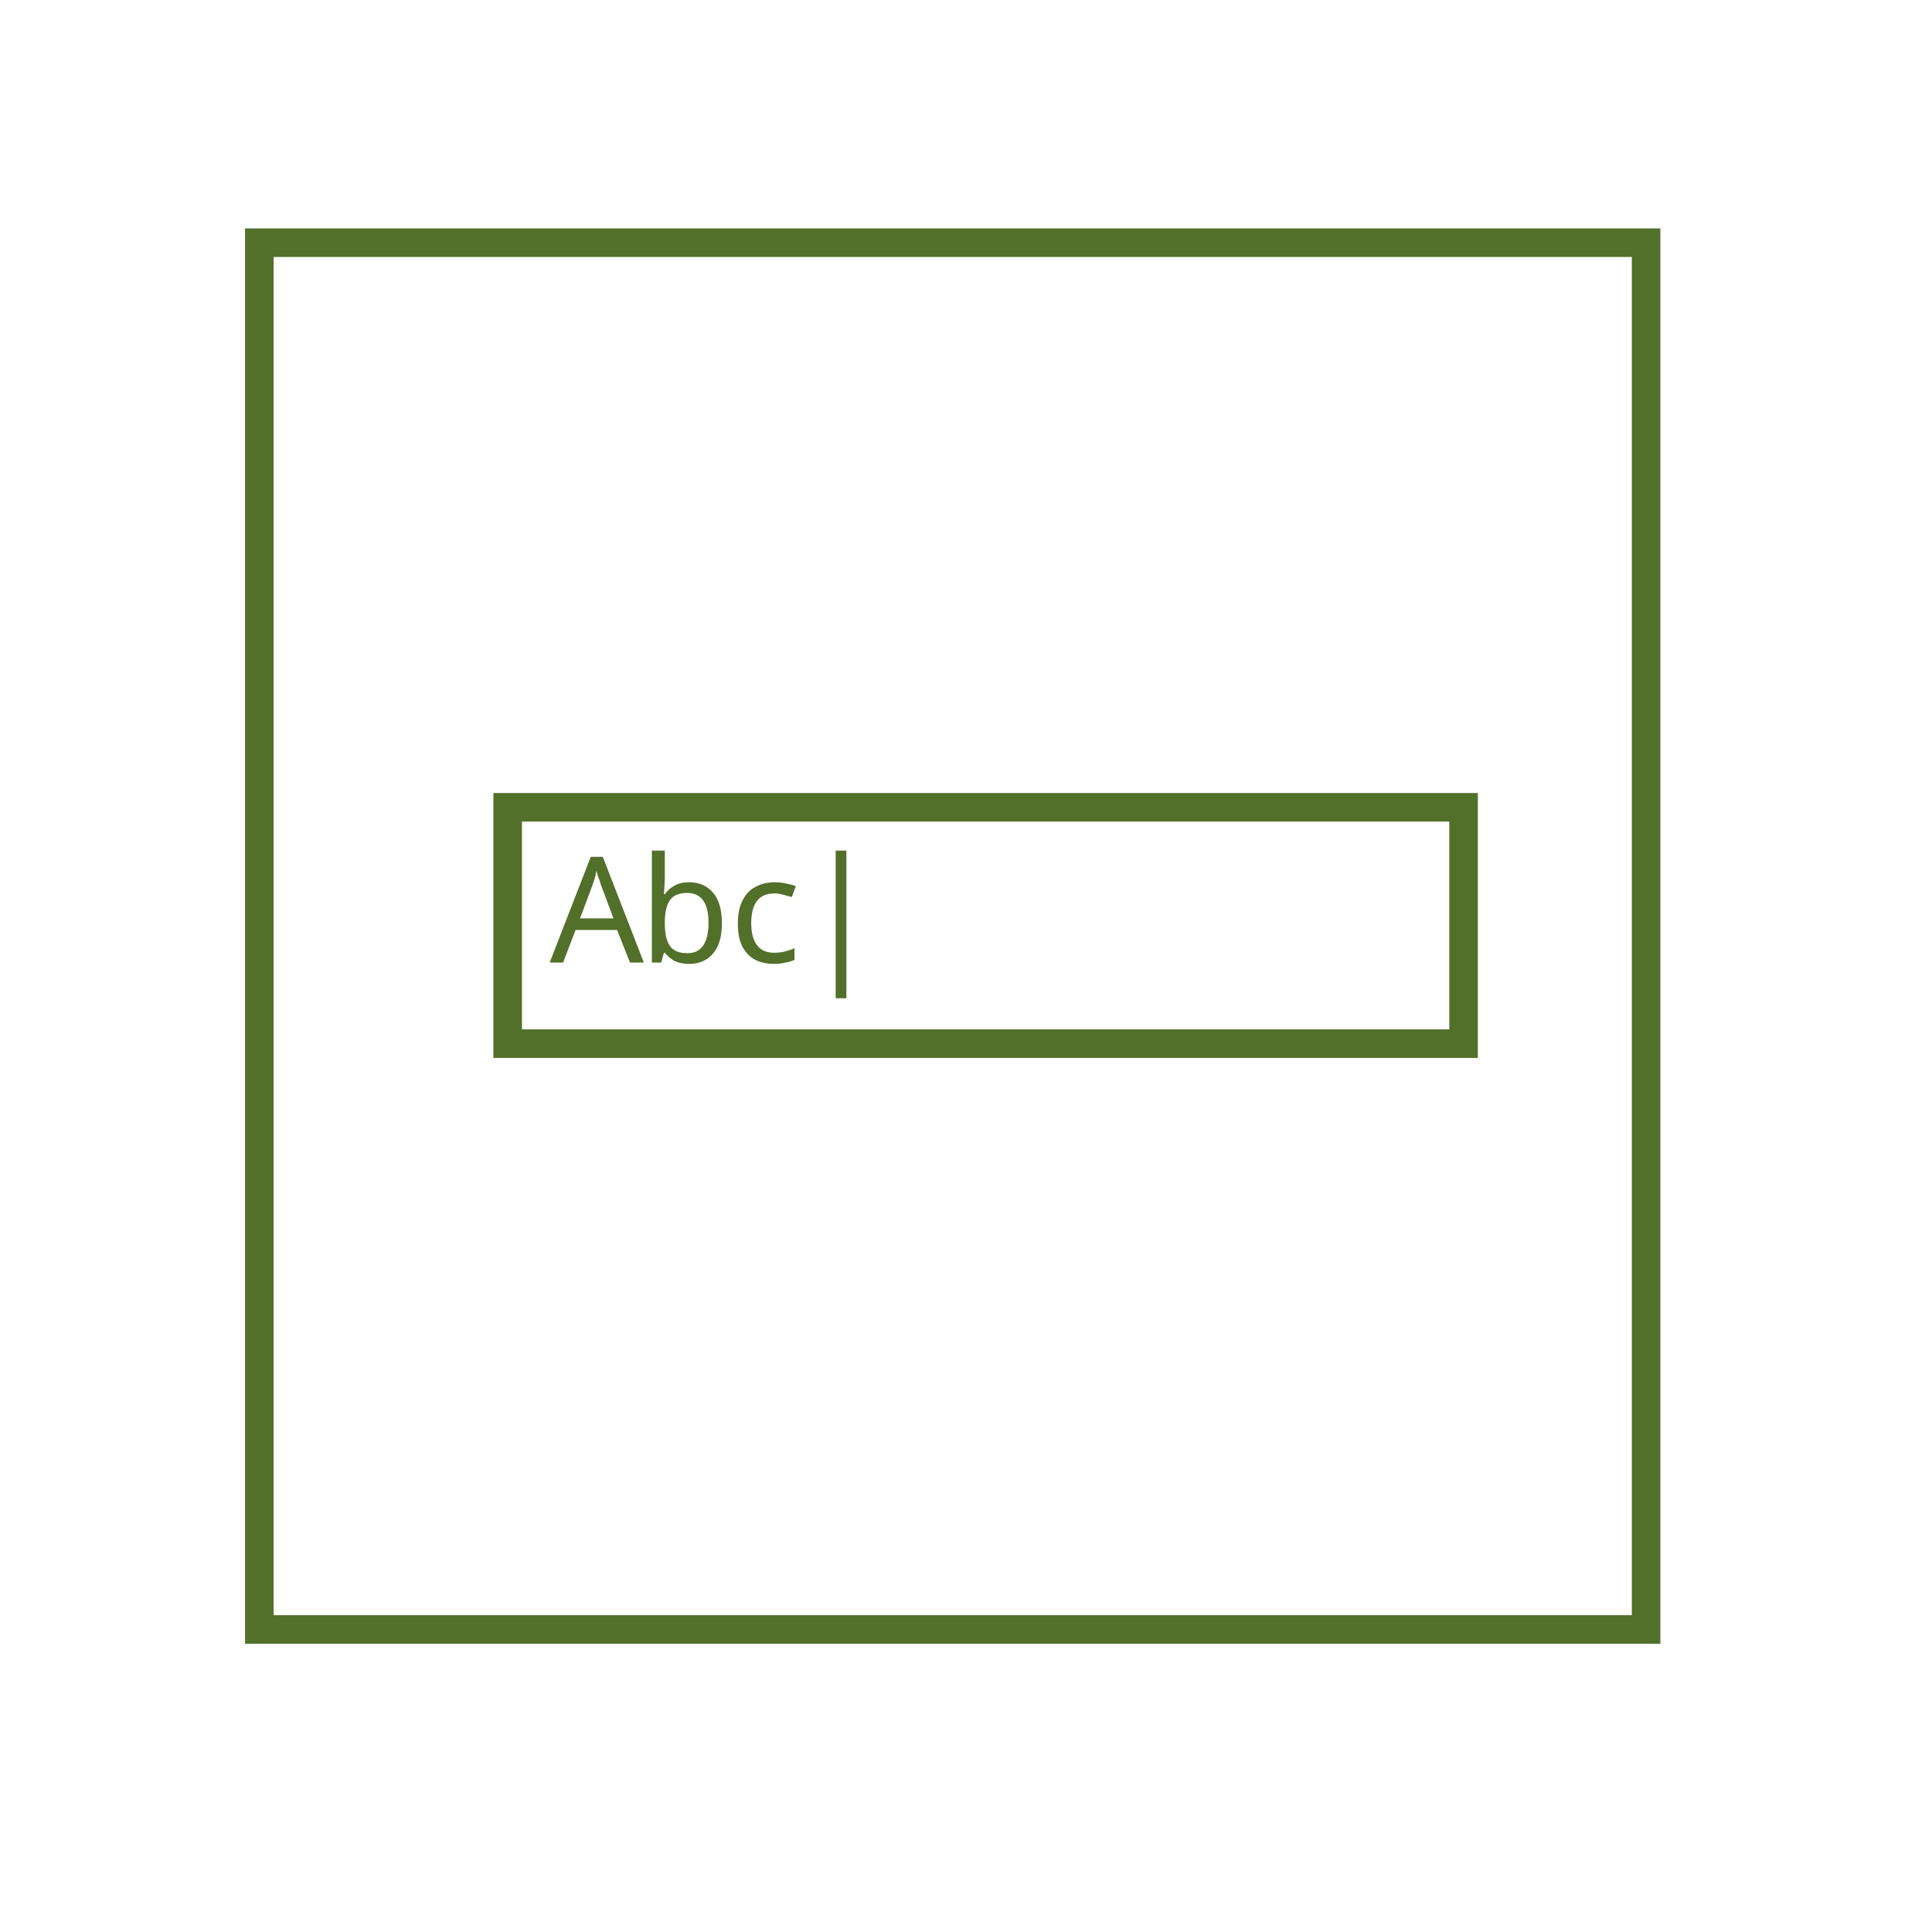
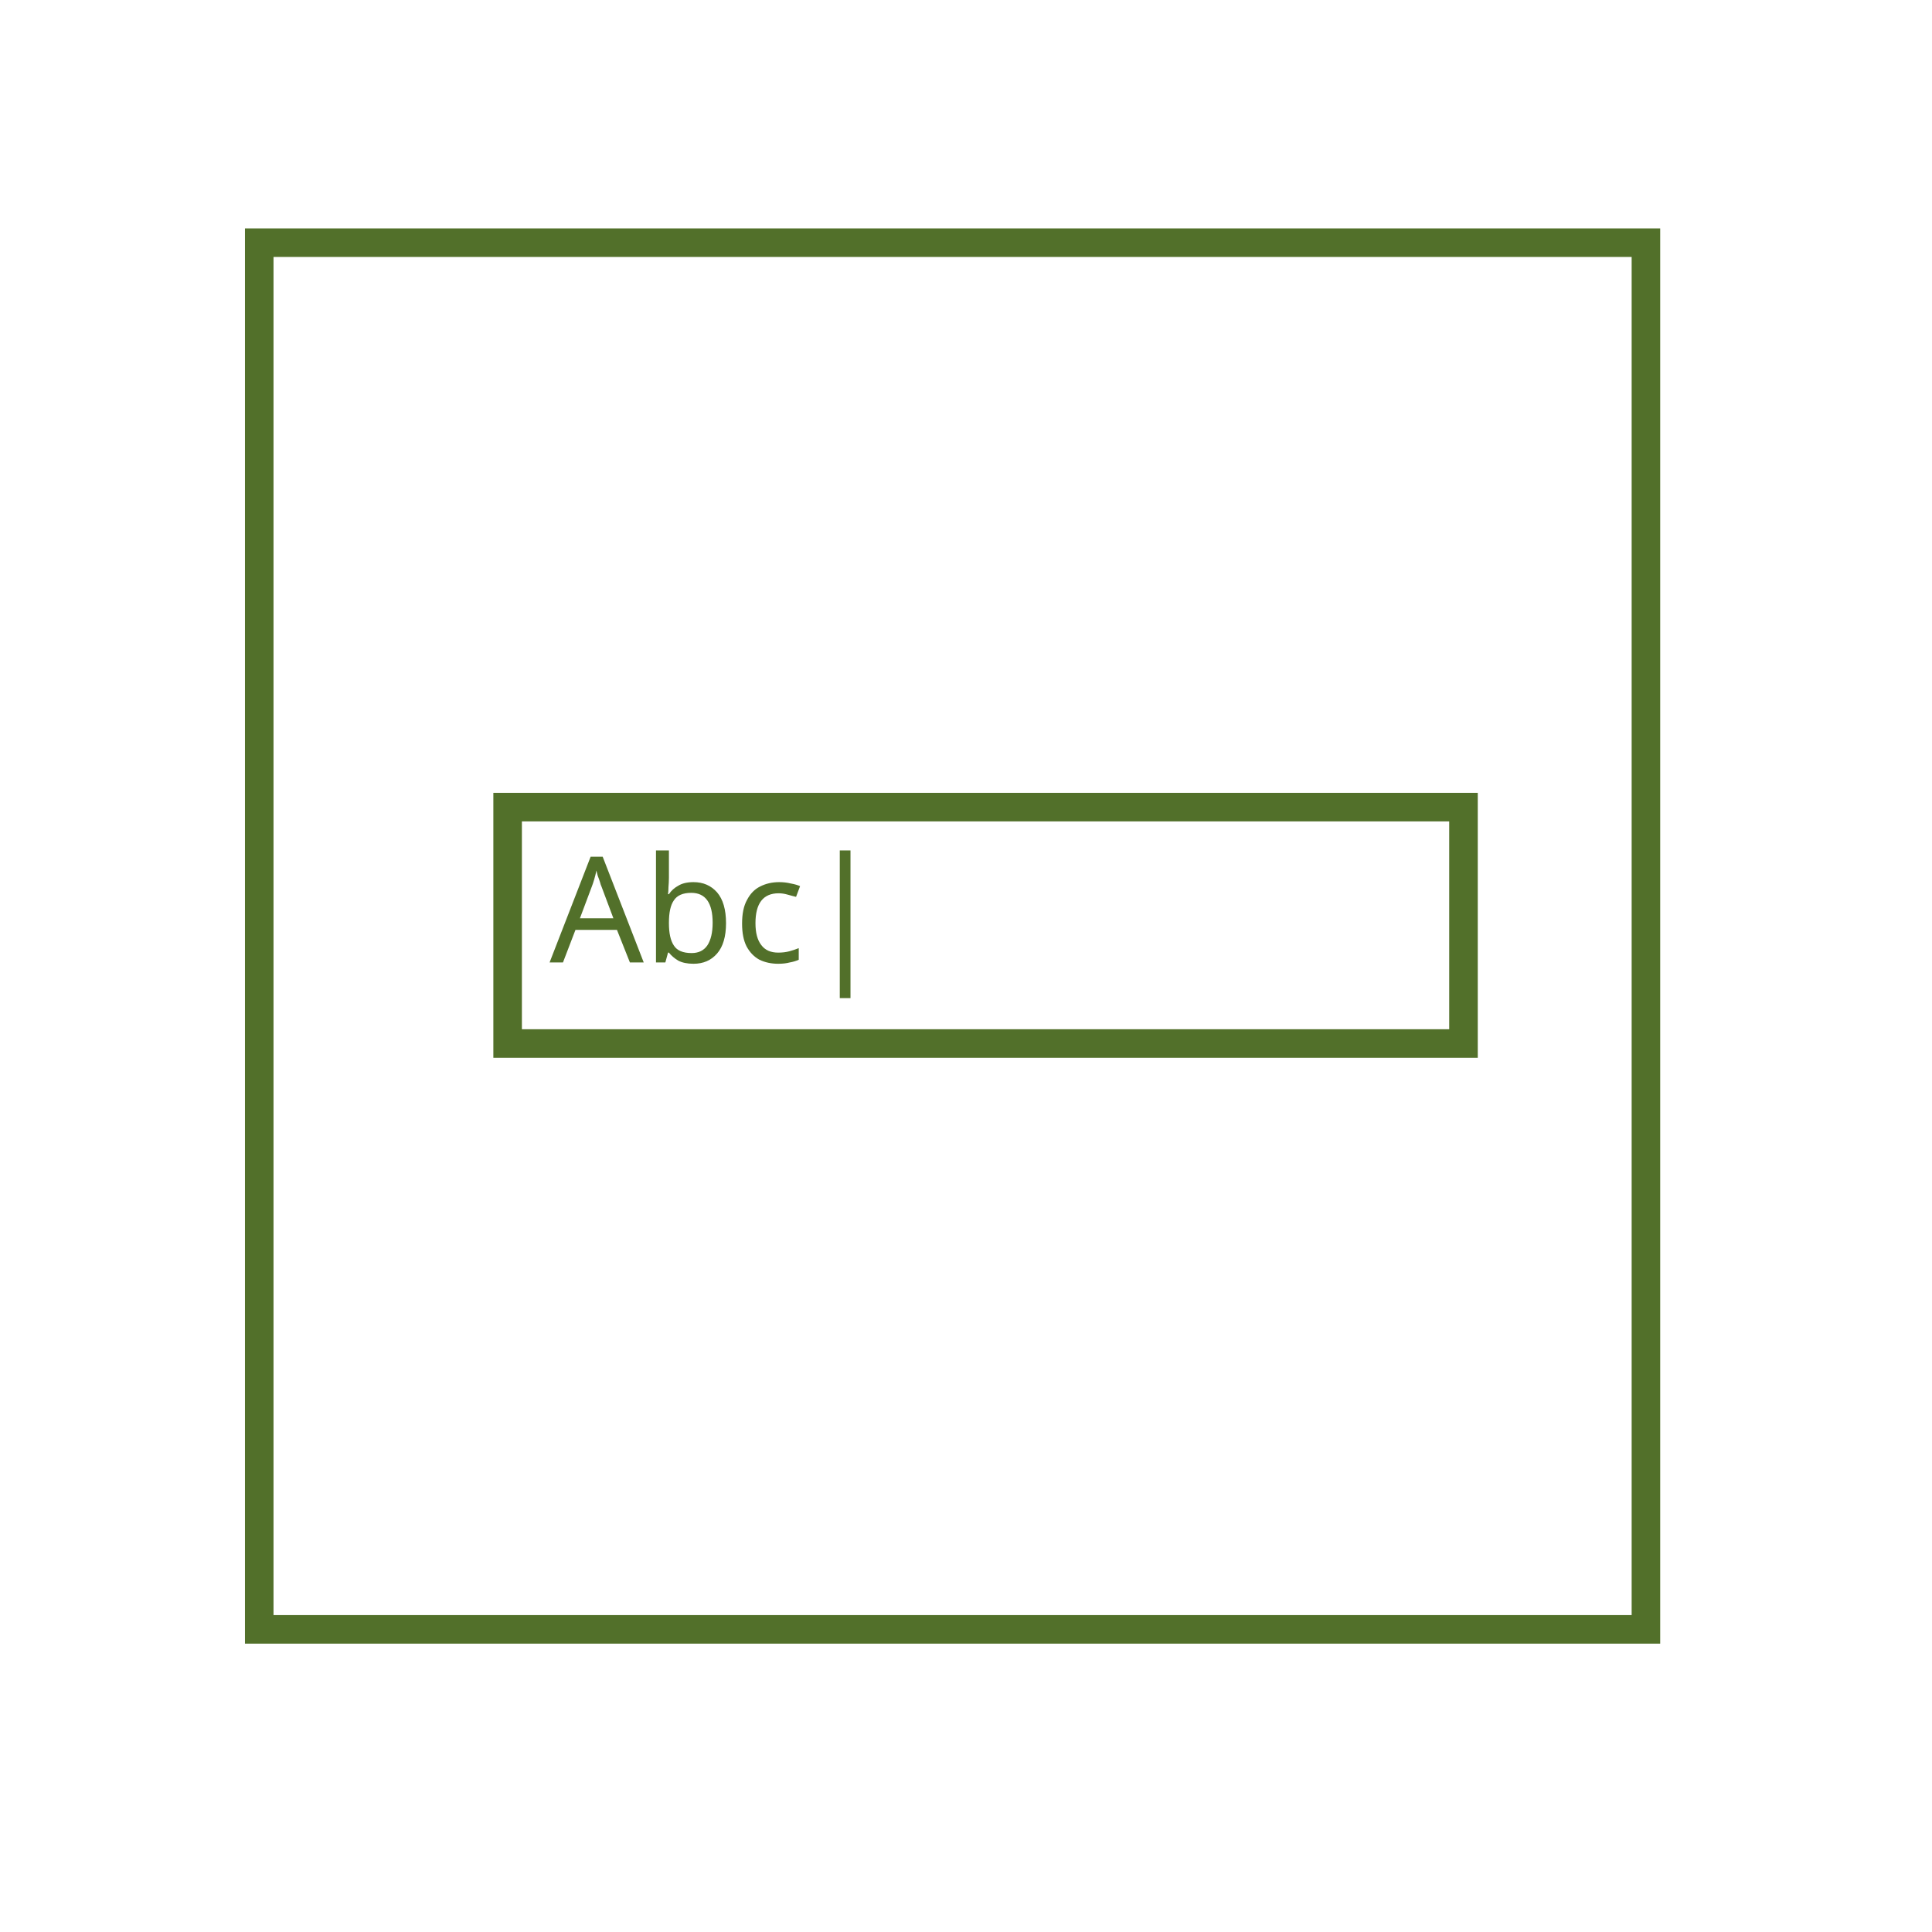
- <svg xmlns="http://www.w3.org/2000/svg" version="1.1" id="Ebene_1" x="0px" y="0px" width="67.667px" height="67.666px" viewBox="0 0 67.667 67.666" enable-background="new 0 0 67.667 67.666" xml:space="preserve">
-   <rect x="17.781" y="28.275" fill="none" stroke="#52702A" stroke-miterlimit="10" width="33.48" height="8.278" />
-   <text transform="matrix(1 0 0 1 19.2529 33.7129)">
-     <tspan x="0" y="0" fill="#52702A" font-family="'MyriadPro-Regular'" font-size="5.151">A</tspan>
-     <tspan x="3.142" y="0" fill="#52702A" font-family="'MyriadPro-Regular'" font-size="5.151">bc|</tspan>
+ <svg xmlns="http://www.w3.org/2000/svg" width="67.67" height="67.67">
+   <path fill="none" stroke="#52702A" stroke-miterlimit="10" d="M17.78 28.27h33.48v8.28H17.78z" />
+   <text transform="translate(19.25 33.71)">
+     <tspan x="0" y="0" fill="#52702A" font-family="'MyriadPro-Regular'" font-size="5.15">Abc|</tspan>
  </text>
-   <rect x="9.083" y="8.5" fill="none" stroke="#52702A" stroke-miterlimit="10" width="48.571" height="48.571" />
+   <path fill="none" stroke="#52702A" stroke-miterlimit="10" d="M9.08 8.5h48.57v48.57H9.08z" />
</svg>
